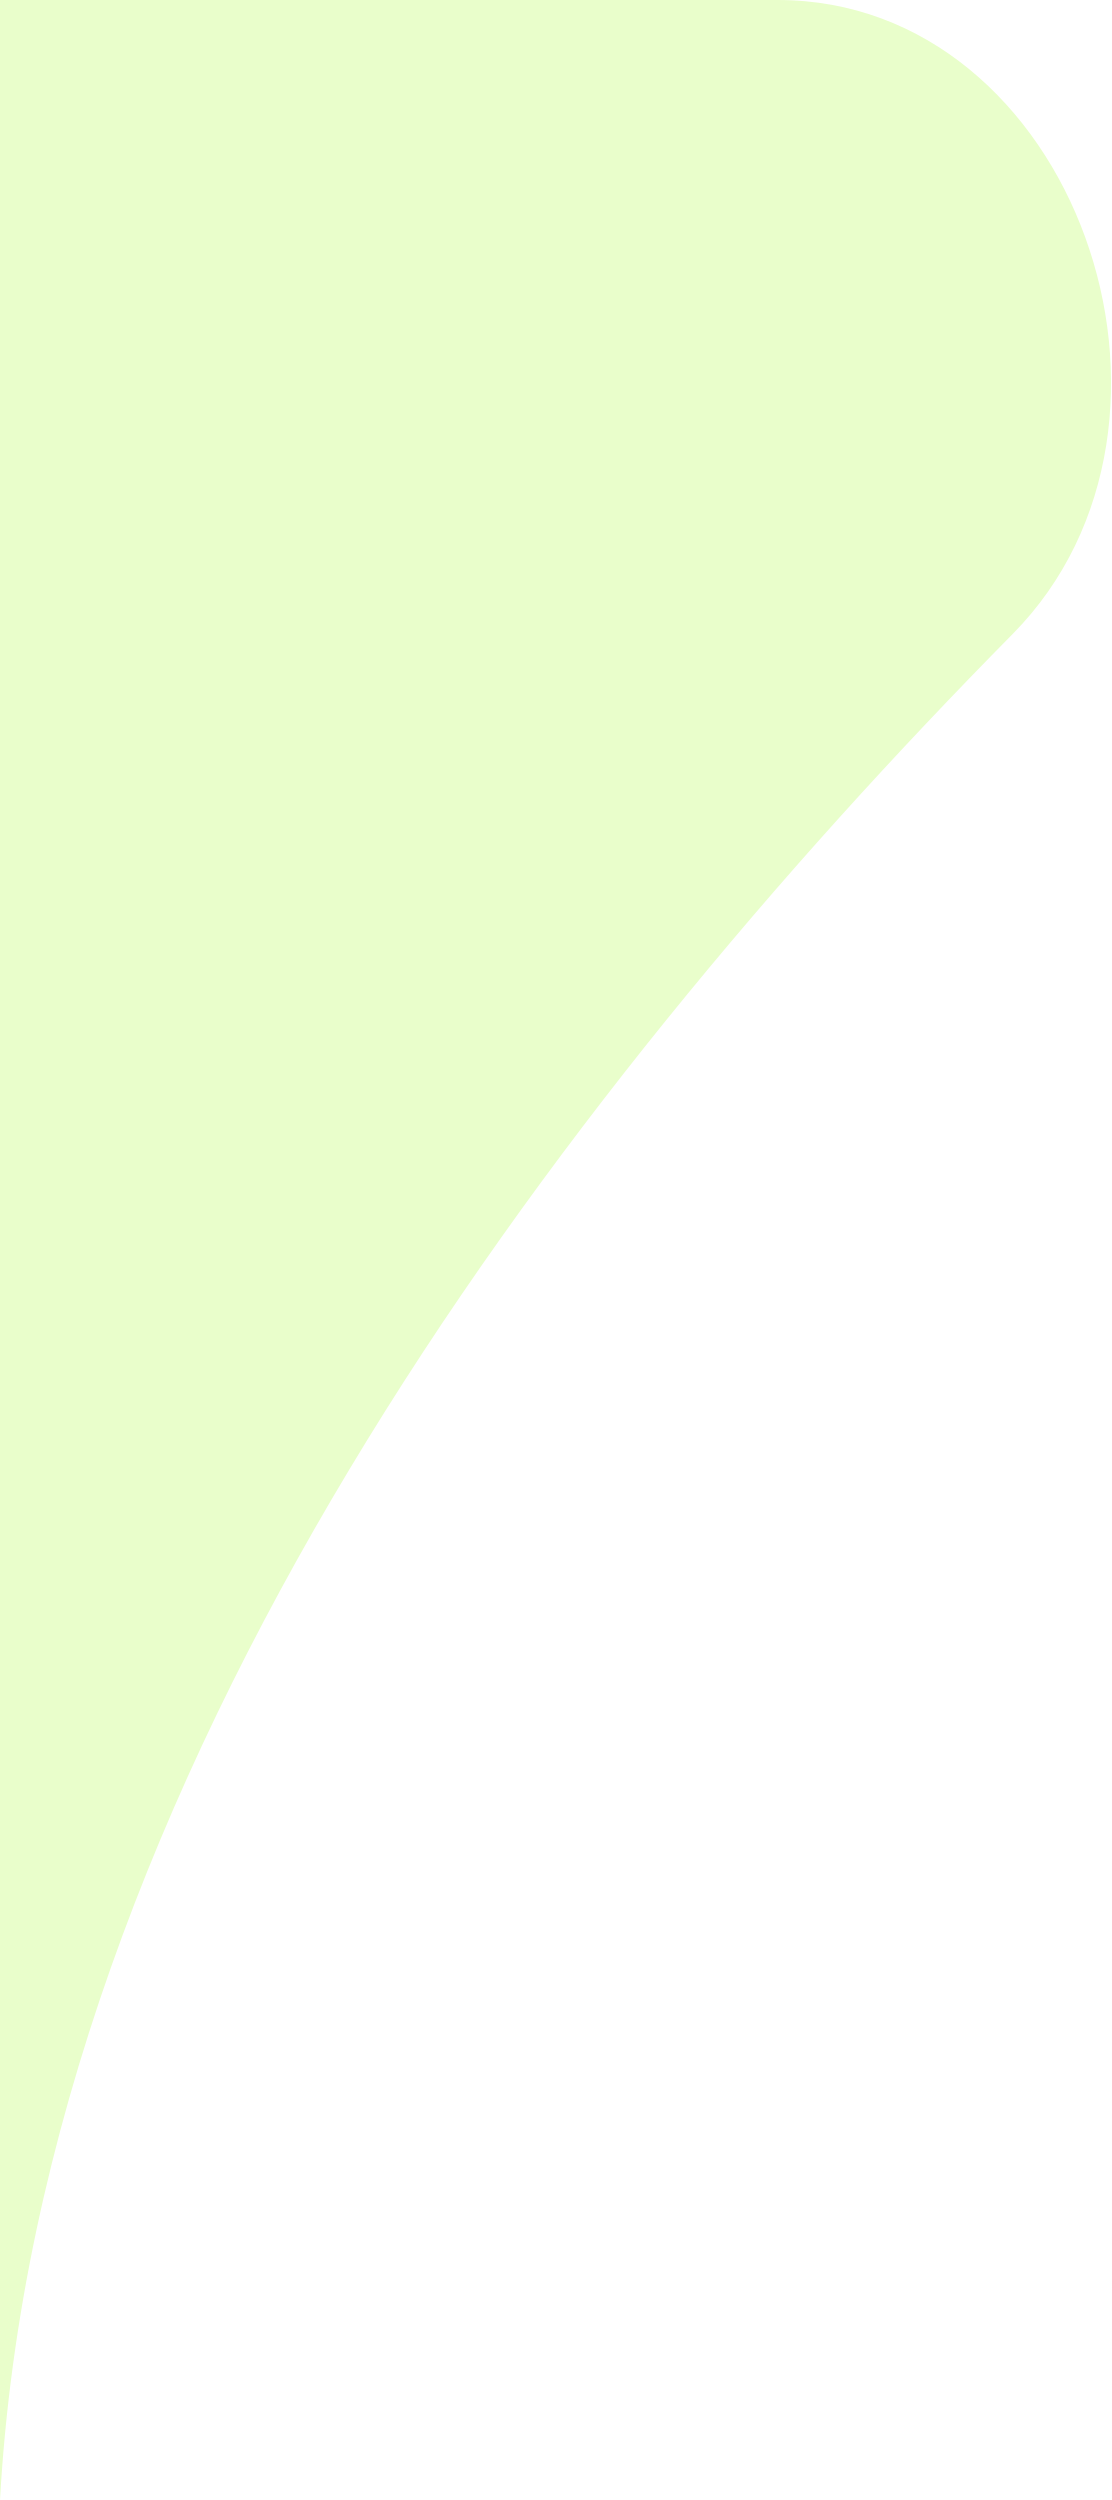
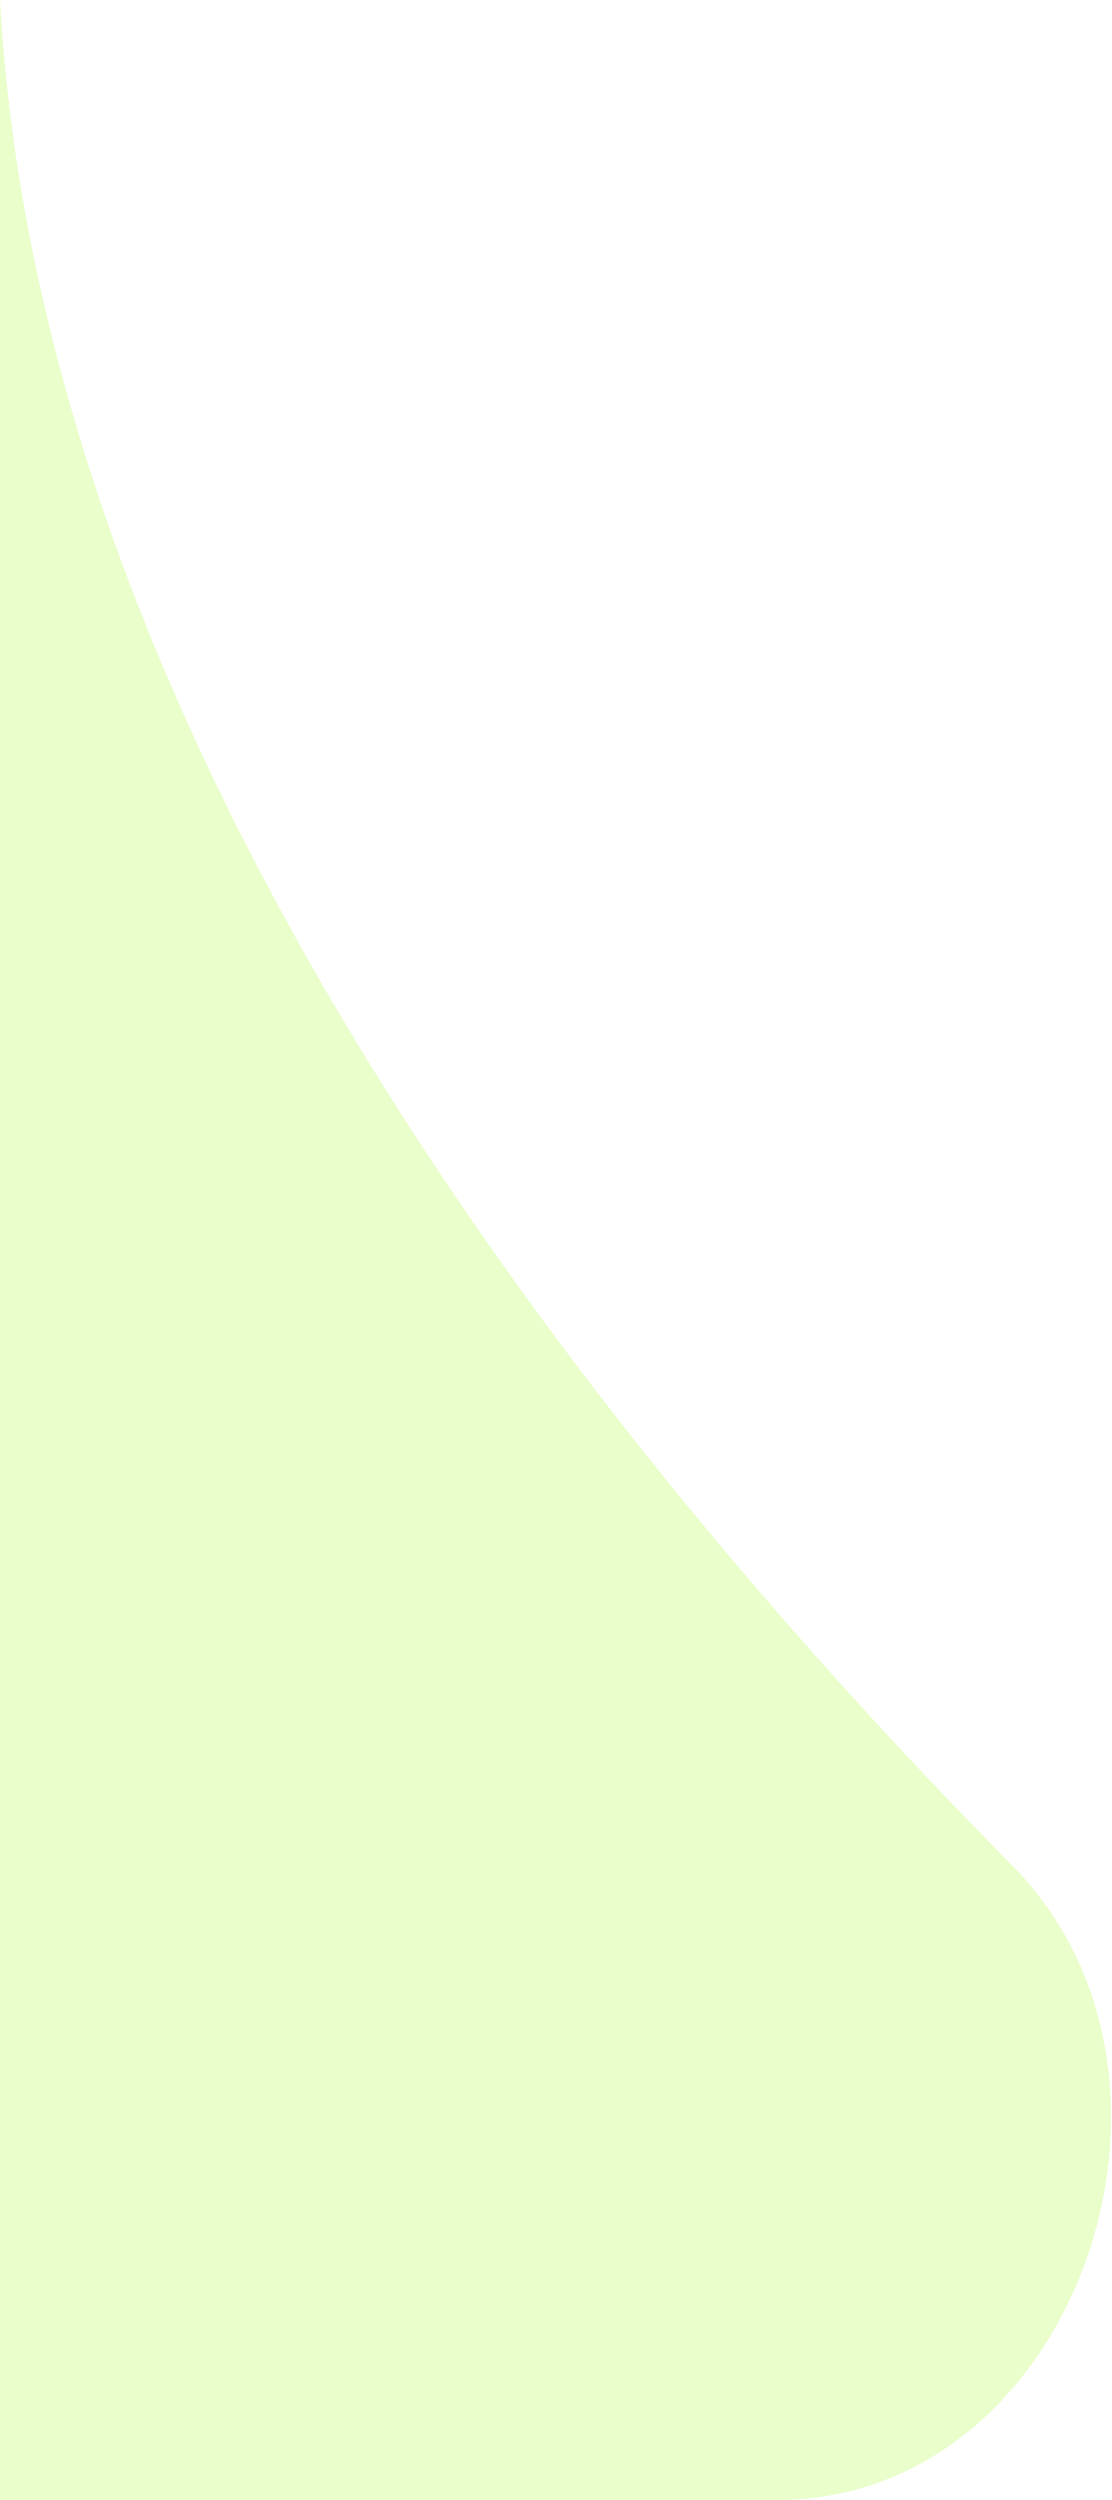
<svg xmlns="http://www.w3.org/2000/svg" width="4" height="9" viewBox="0 0 4 9" fill="none">
-   <path d="M2.799 0H3.51047e-08L1.59917e-06 9C0.146 6.389 1.992 3.958 3.646 2.282C4.4 1.518 3.87 0 2.799 0Z" fill="#E9FECB" />
+   <path d="M2.799 9H3.51047e-08L1.59917e-06 -9.30695e-08C0.146 2.611 1.992 5.042 3.646 6.718C4.4 7.482 3.87 9 2.799 9Z" fill="#E9FECB" />
</svg>
